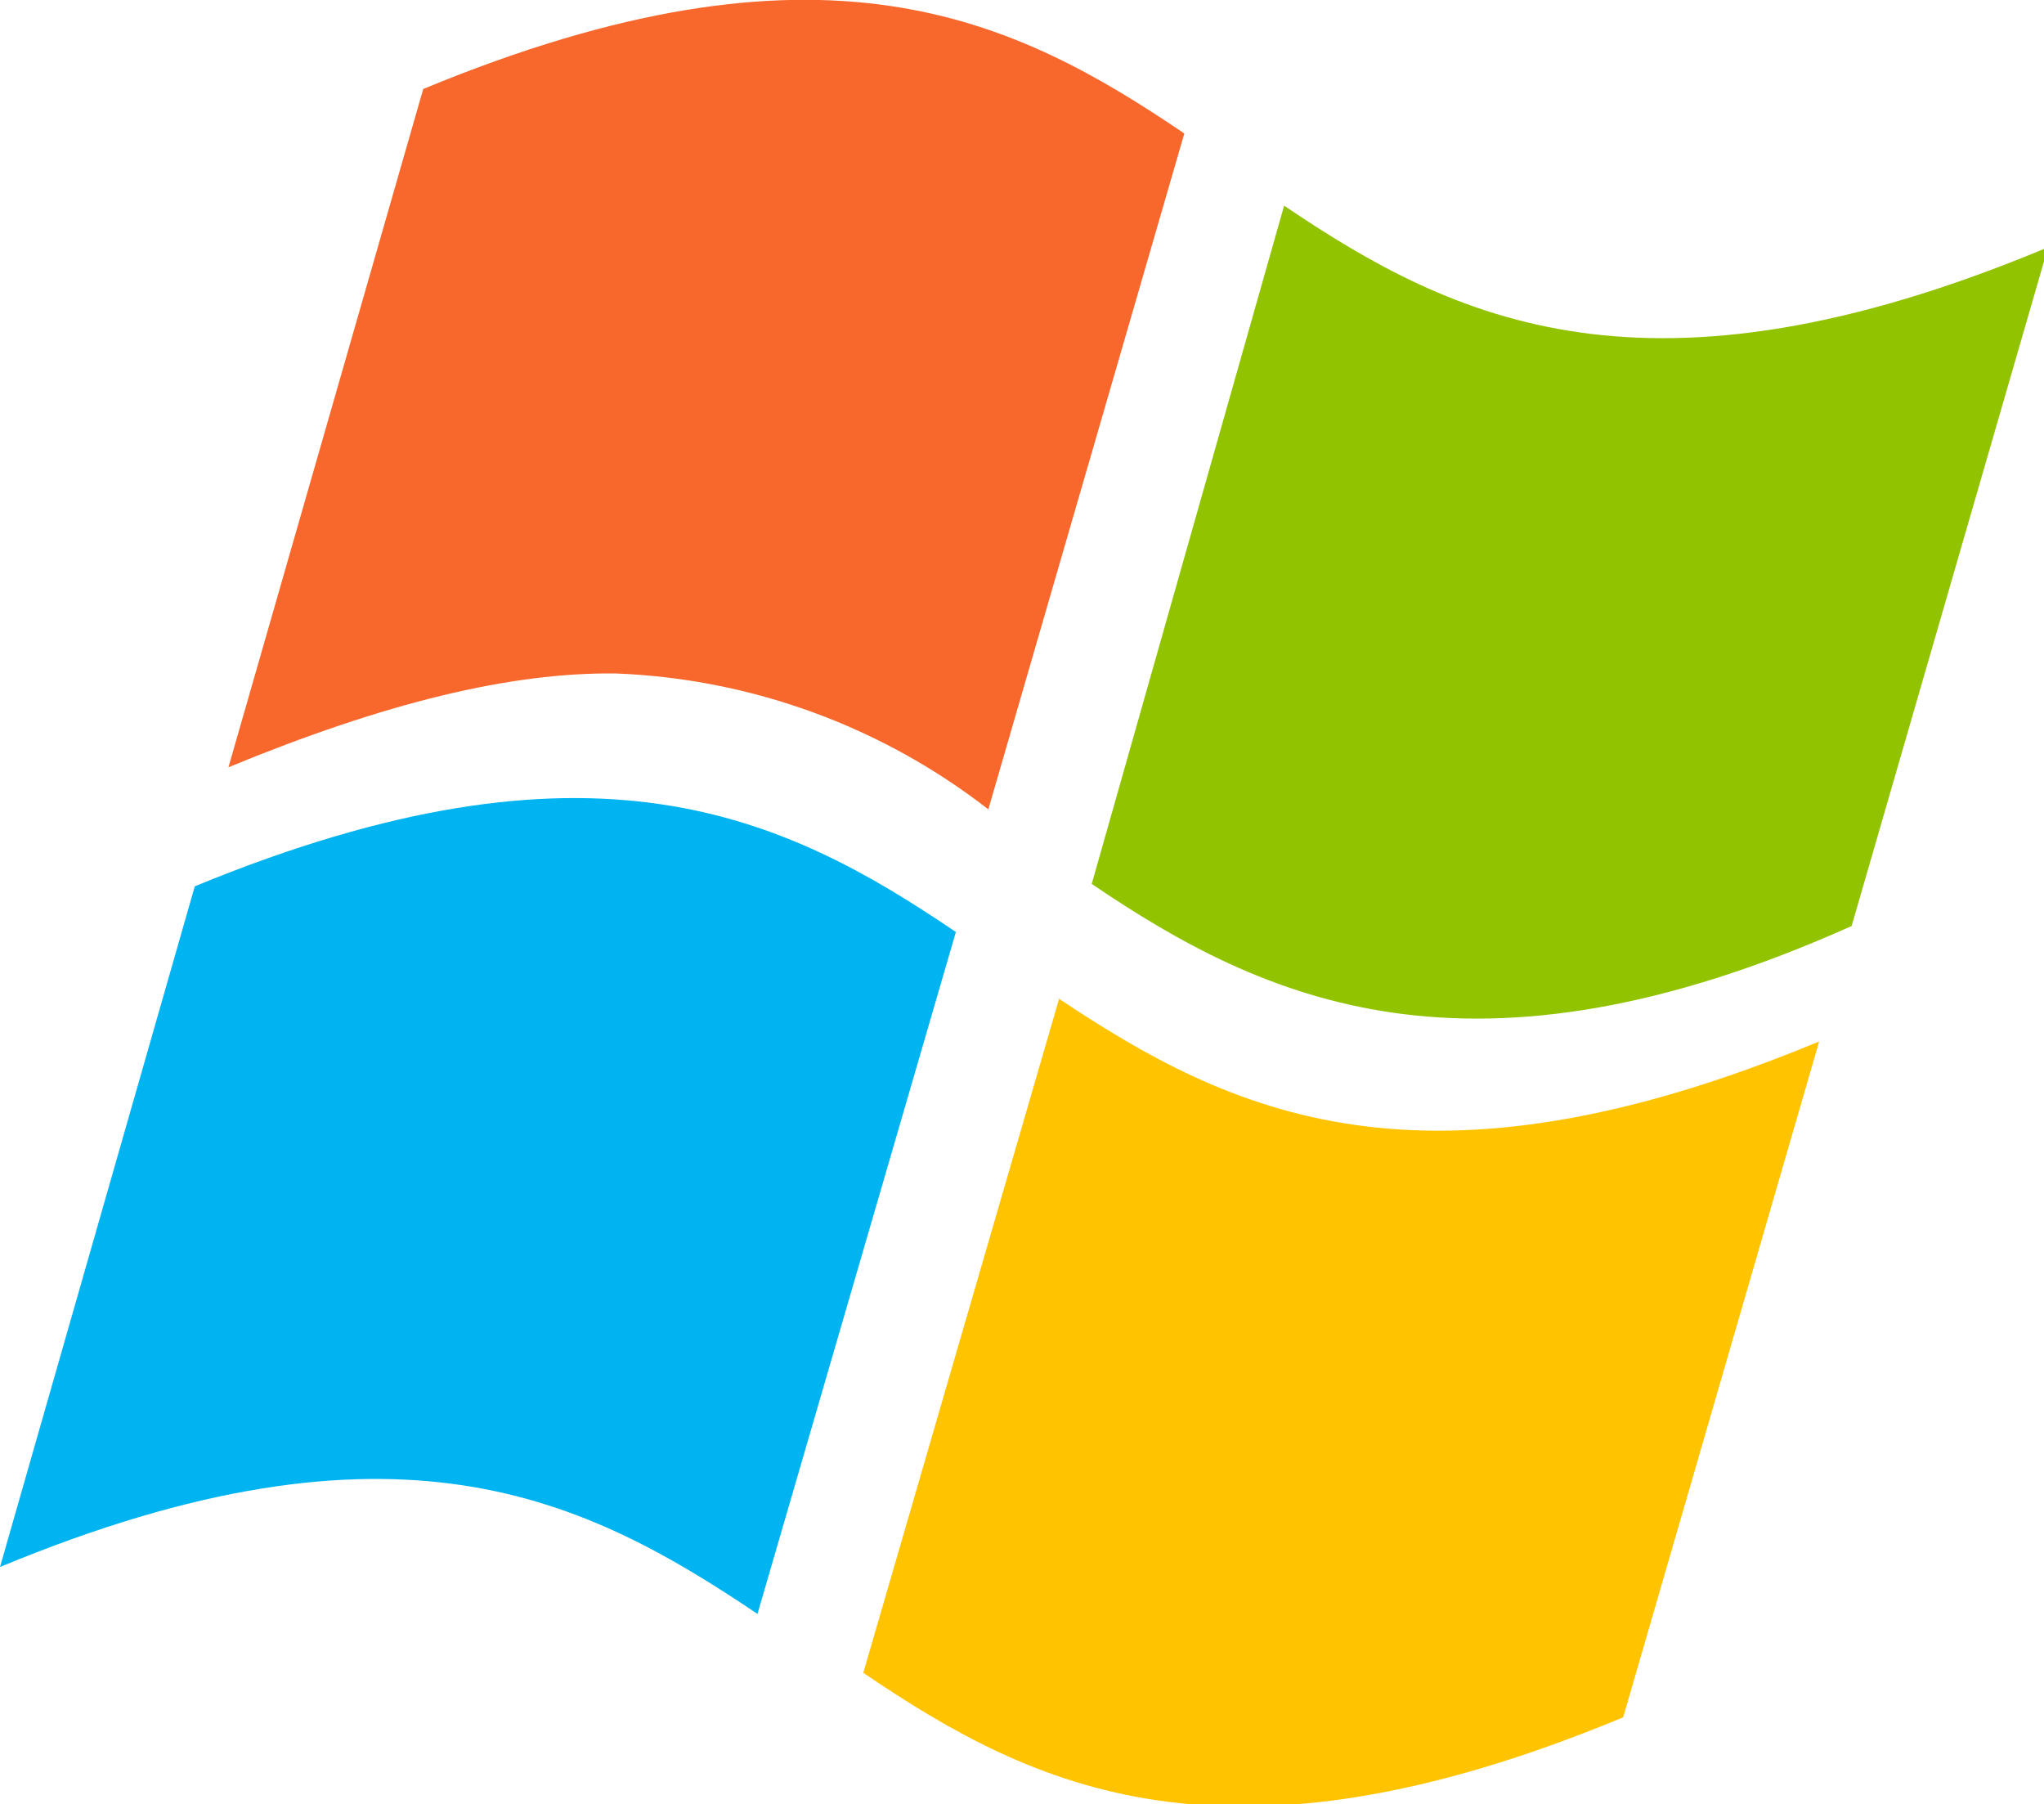
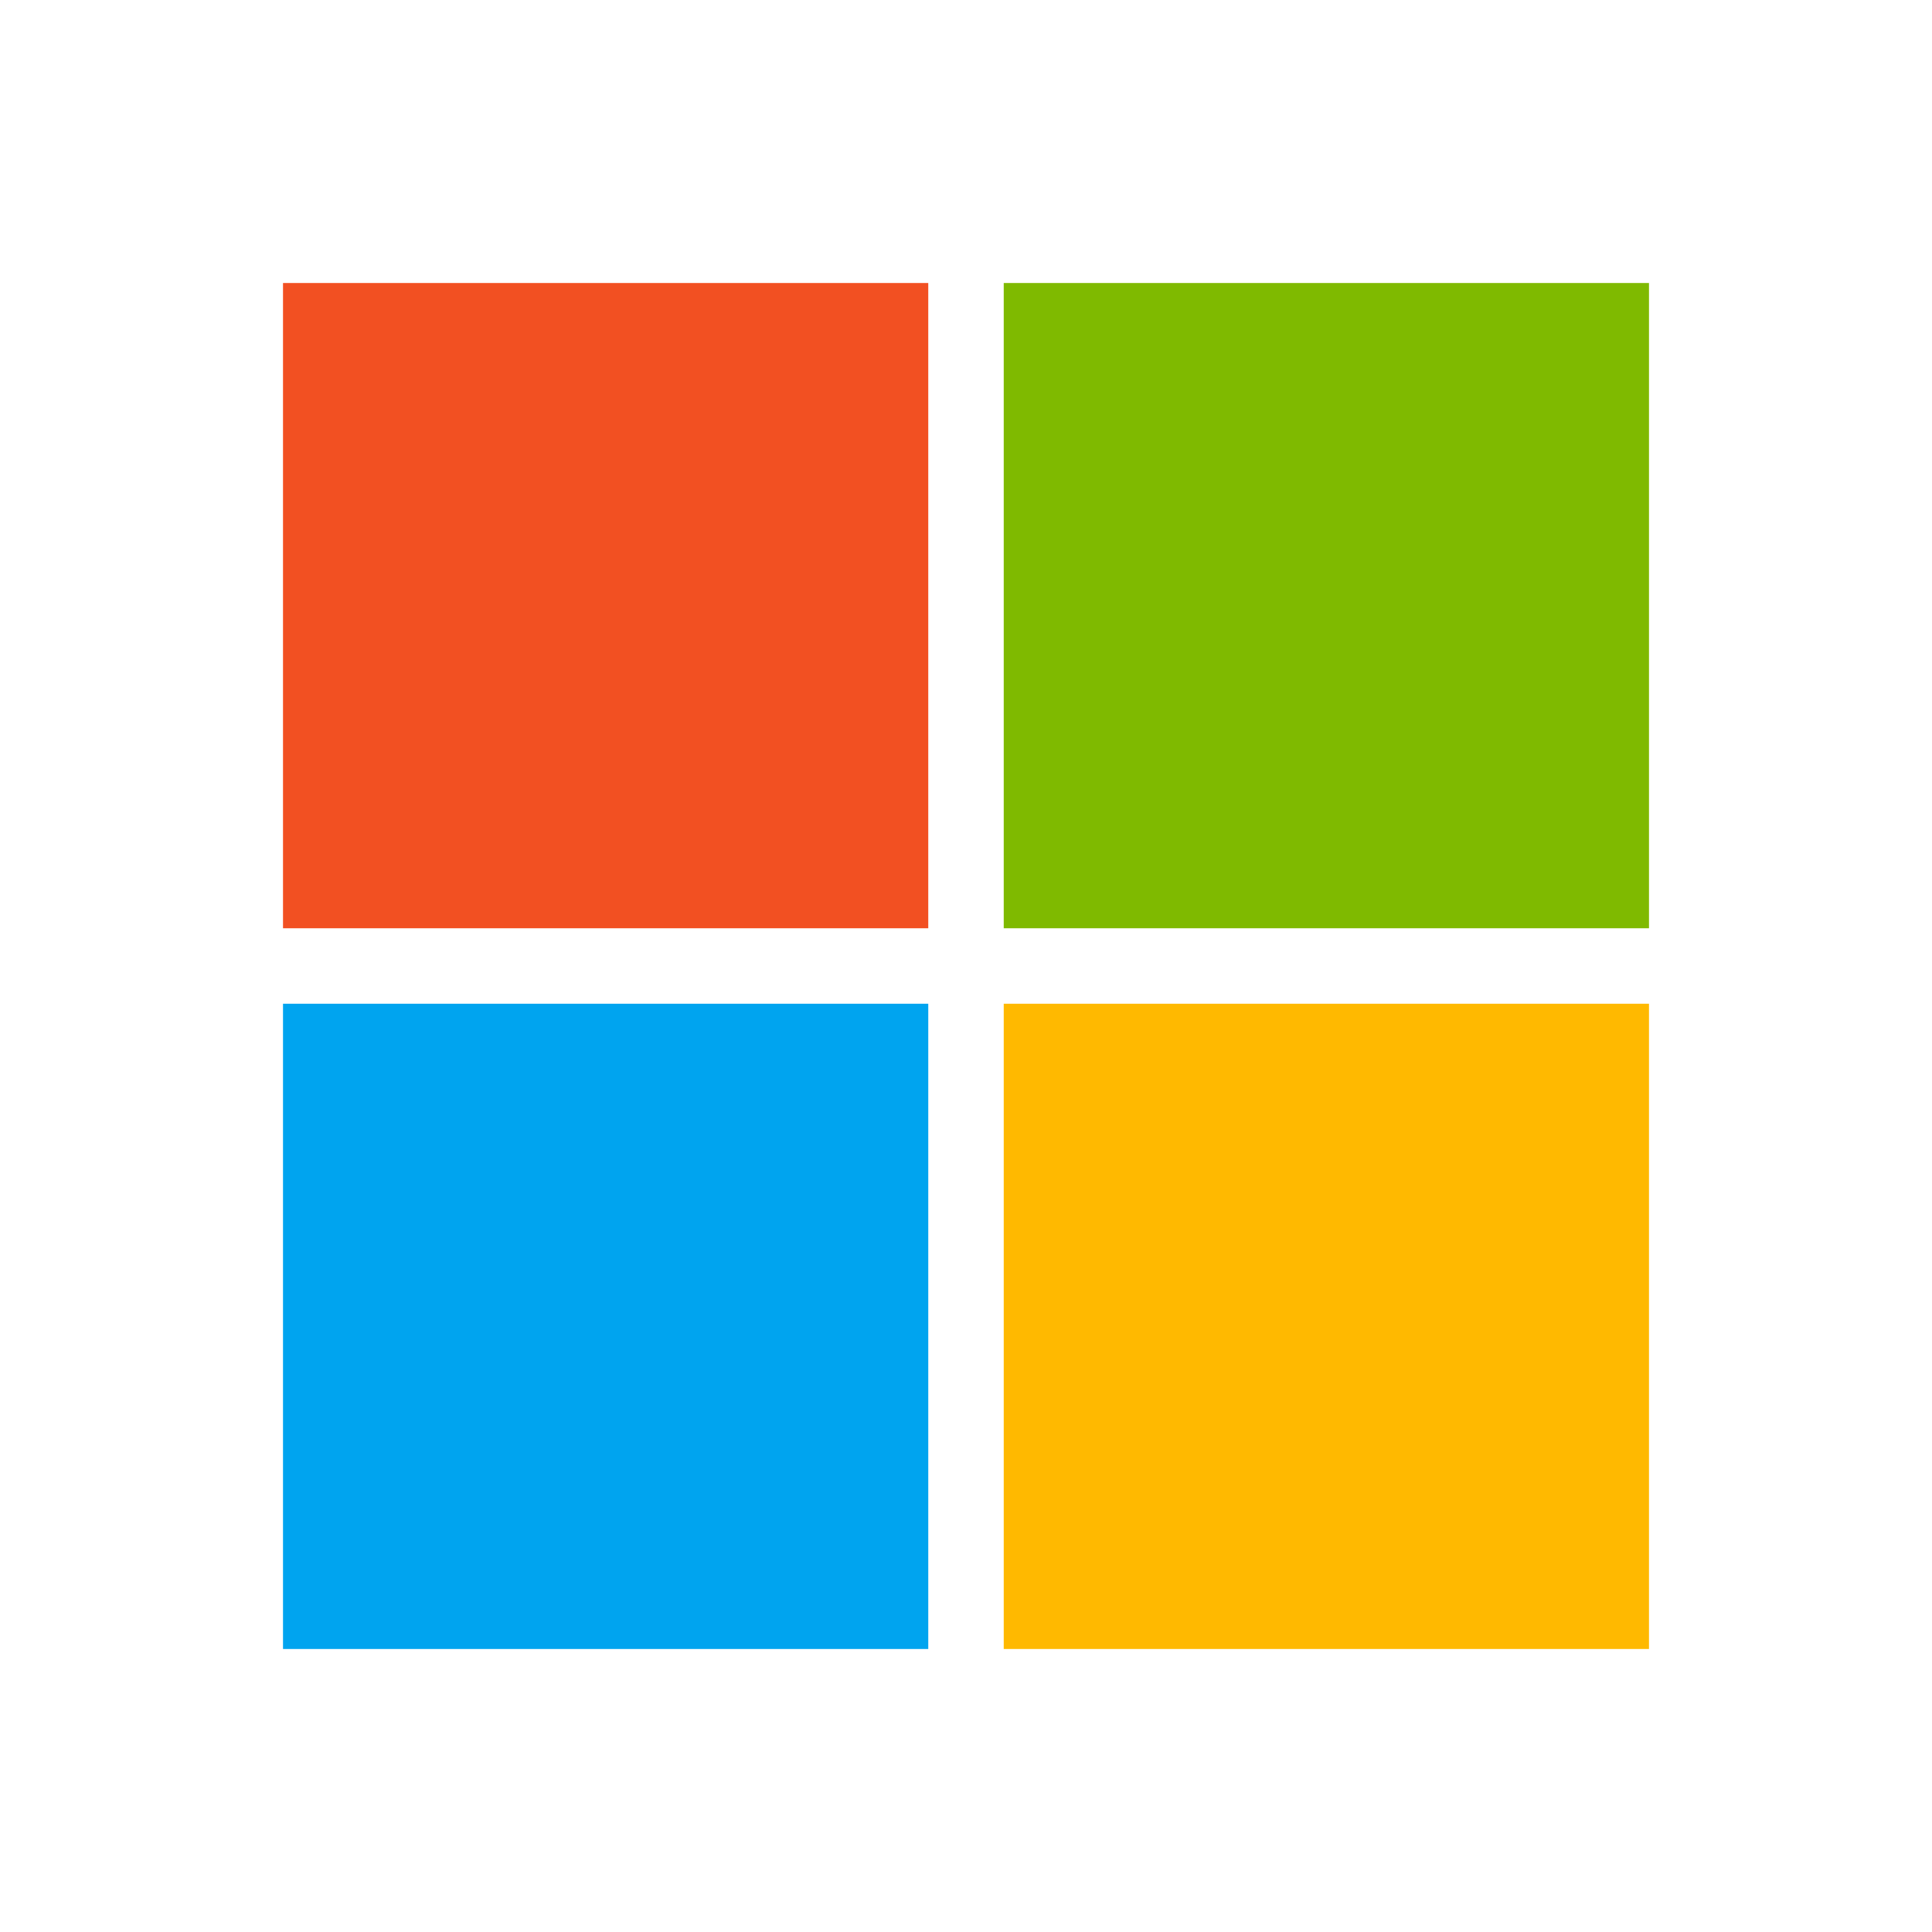
- <svg xmlns="http://www.w3.org/2000/svg" height="150" width="170">
-   <path d="M170 20.7c-33 13.7-49 6-63.2-3.6L90.8 73.5c14.3 9.7 31.5 17.7 63.2 3.5l16.3-56.3z" fill="#91c300" />
-   <path d="M63 134.2c-14.3-9.6-30-17.6-63-3.9l16.2-56.6c33-13.6 49-5.9 63.3 3.8L63 134.2z" fill="#00b4f1" />
-   <path d="M82.2 67.3a53.9 53.9 0 0 0-31-11.3c-8.7-.1-19.1 2.4-32.2 7.8L35.2 7.4c33.1-13.7 49-6 63.3 3.7L82.2 67.3z" fill="#f8682c" />
-   <path d="M88 83c14.4 9.6 30.3 17.3 63.3 3.6L135 142.8c-33 13.7-48.9 6-63.2-3.7L88.1 83z" fill="#ffc300" />
+ <svg xmlns="http://www.w3.org/2000/svg" aria-label="Microsoft" role="img" viewBox="0 0 512 512">
+   <rect width="512" height="512" rx="15%" fill="transparent" />
+   <path d="M75 75v171h171v-171z" fill="#f25022" />
+   <path d="M266 75v171h171v-171z" fill="#7fba00" />
+   <path d="M75 266v171h171v-171z" fill="#00a4ef" />
+   <path d="M266 266v171h171v-171z" fill="#ffb900" />
</svg>
